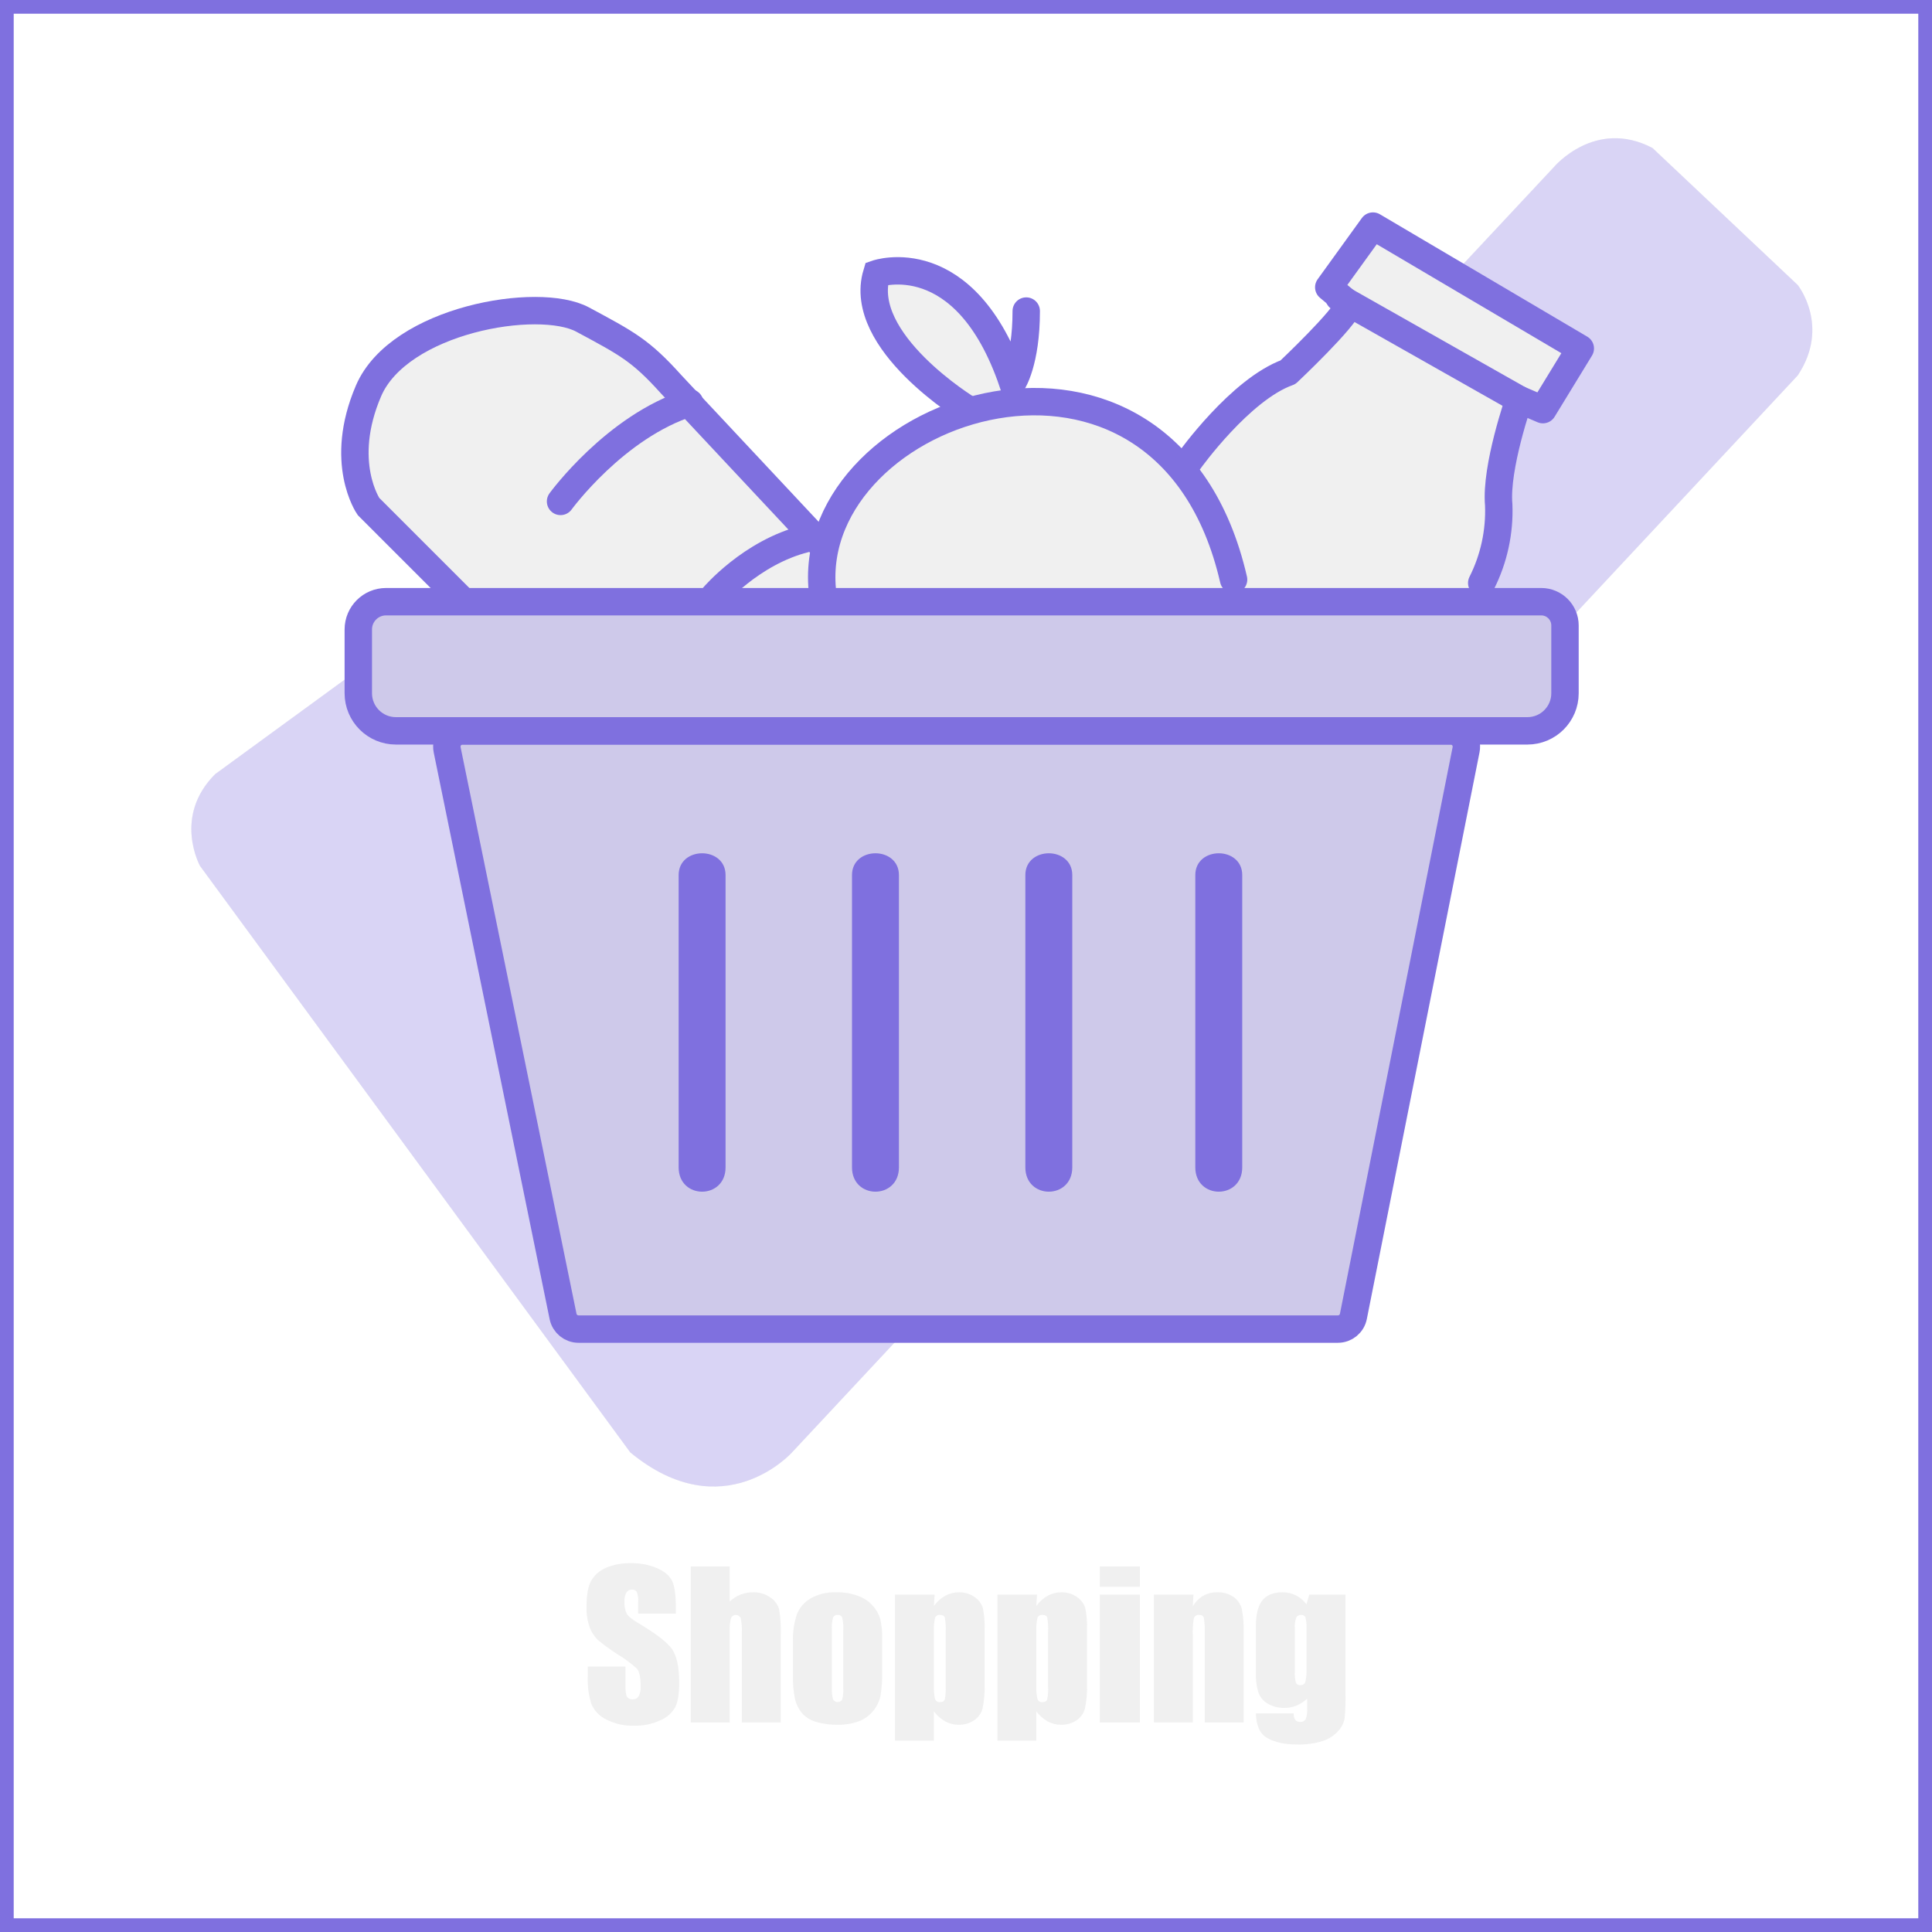
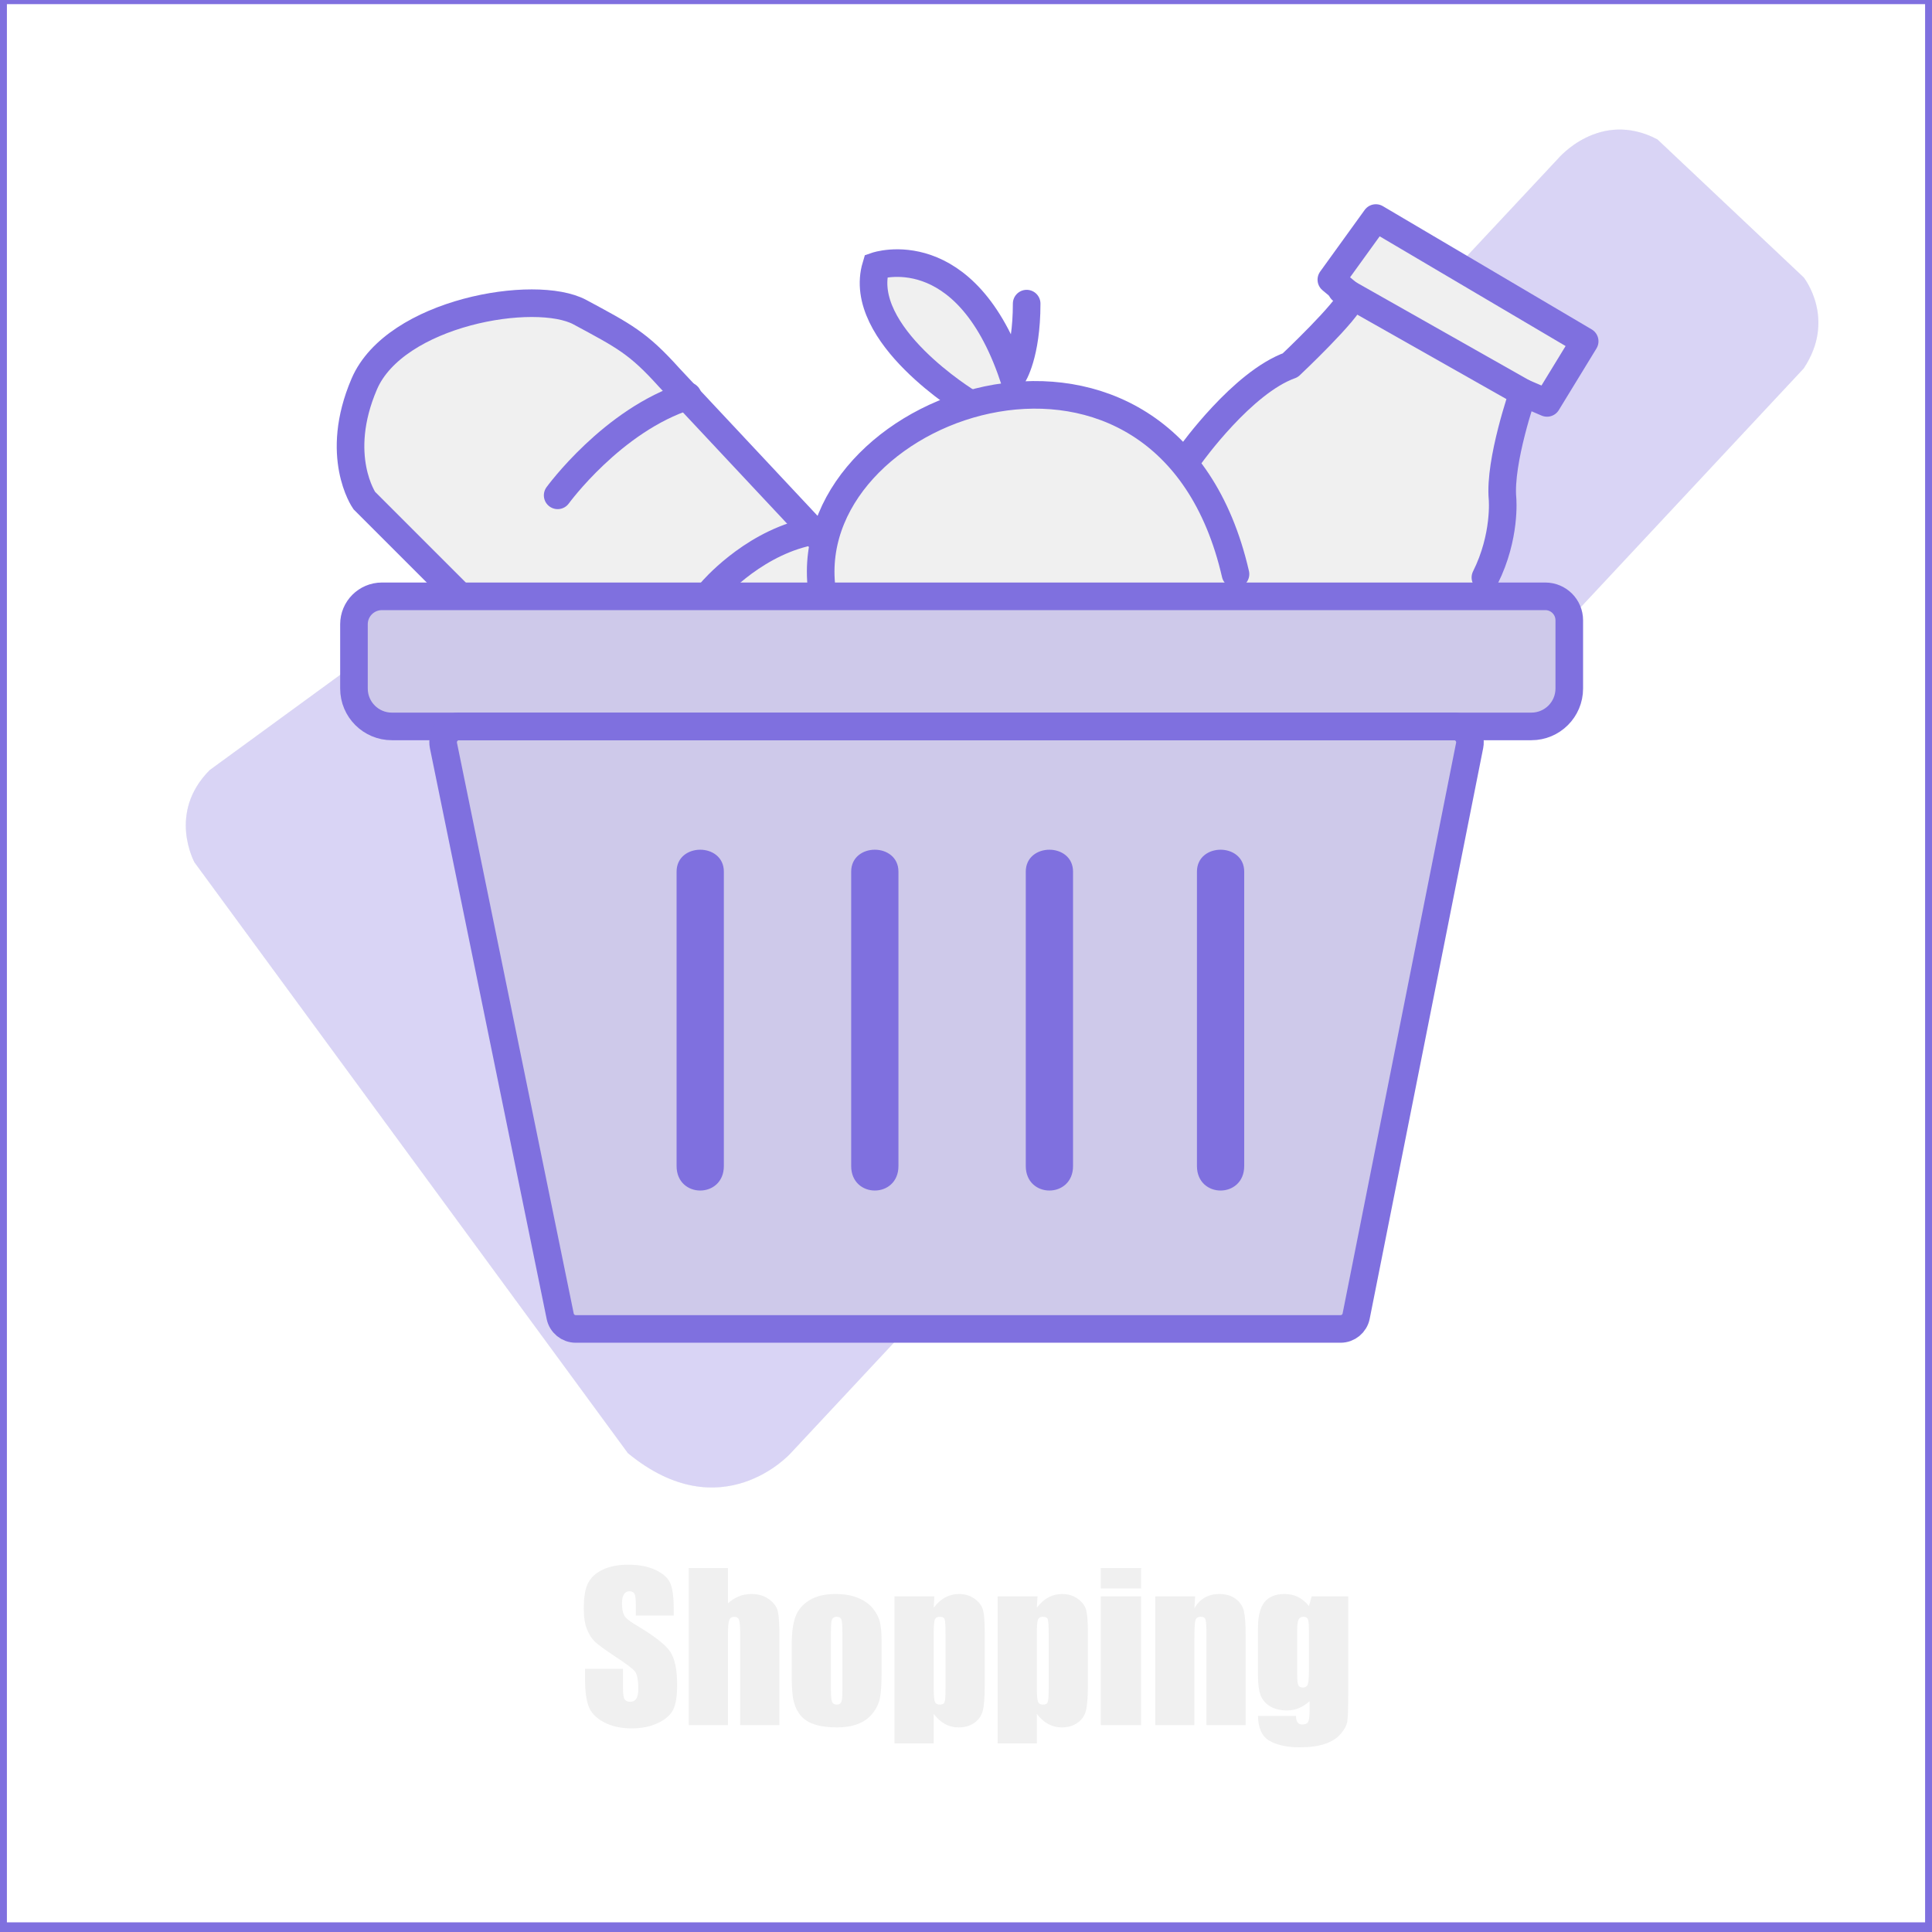
- <svg xmlns="http://www.w3.org/2000/svg" viewBox="0 0 705 705">
-   <defs>
-     <style>.cls-1,.cls-4,.cls-5,.cls-6,.cls-8{fill:none;}.cls-2{fill:#fff;}.cls-3,.cls-7{fill:#7f70df;}.cls-3{opacity:0.3;}.cls-4,.cls-5,.cls-6,.cls-7,.cls-8{stroke:#7f70df;}.cls-4,.cls-5{stroke-linecap:round;}.cls-4,.cls-6,.cls-7,.cls-8{stroke-miterlimit:10;}.cls-4,.cls-5,.cls-6{stroke-width:10px;}.cls-5{stroke-linejoin:round;}.cls-8{stroke-width:5px;}</style>
-   </defs>
+ <svg xmlns="http://www.w3.org/2000/svg" version="1.0" x="0px" y="0px" viewBox="0 0 700 700" style="enable-background:new 0 0 700 700;" xml:space="preserve">
+   <style type="text/css">
+ 	.st0{fill:none;}
+ 	.st1{fill:#FFFFFF;}
+ 	.st2{opacity:0.3;fill:#7F70DF;}
+ 	.st3{fill:none;stroke:#7F70DF;stroke-width:10;stroke-linecap:round;stroke-miterlimit:10;}
+ 	.st4{fill:none;stroke:#7F70DF;stroke-width:10;stroke-linecap:round;stroke-linejoin:round;stroke-miterlimit:10;}
+ 	.st5{fill:none;stroke:#7F70DF;stroke-width:10;stroke-miterlimit:10;}
+ 	.st6{fill:#7F70DF;stroke:#7F70DF;stroke-miterlimit:10;}
+ 	.st7{fill:none;stroke:#7F70DF;stroke-width:5;stroke-miterlimit:10;}
+ </style>
+   <g id="nu">
+ </g>
  <g id="check">
-     <path class="cls-1" d="M353.182,579.311a9.362,9.362,0,0,0-5.713-1.775,10.353,10.353,0,0,0-4.992,1.232,13.188,13.188,0,0,0-4.184,3.733l.246-4.122H324.09v53.3h14.2v-10.7a13.3,13.3,0,0,0,4.113,3.663,10.012,10.012,0,0,0,4.887,1.232,9.75,9.75,0,0,0,5.643-1.6,7.521,7.521,0,0,0,3.094-4.289,37.581,37.581,0,0,0,.756-9.053V591.281a35.705,35.705,0,0,0-.6-7.875A7.438,7.438,0,0,0,353.182,579.311Zm-10.6,32.643a19.243,19.243,0,0,1-.334,4.693q-.334.967-1.705.967a1.753,1.753,0,0,1-1.828-1.055,19.089,19.089,0,0,1-.422-5.273V591.949a18.848,18.848,0,0,1,.4-5.1,1.72,1.72,0,0,1,1.811-1.055q1.441,0,1.758.914a23.741,23.741,0,0,1,.316,5.238Z" transform="translate(2.5 3.5)" />
-     <path class="cls-1" d="M390.553,579.311a9.362,9.362,0,0,0-5.713-1.775,10.353,10.353,0,0,0-4.992,1.232,13.188,13.188,0,0,0-4.184,3.733l.246-4.122H361.461v53.3h14.2v-10.7a13.3,13.3,0,0,0,4.113,3.663,10.012,10.012,0,0,0,4.887,1.232,9.75,9.75,0,0,0,5.643-1.6,7.521,7.521,0,0,0,3.094-4.289,37.581,37.581,0,0,0,.756-9.053V591.281a35.706,35.706,0,0,0-.6-7.875A7.438,7.438,0,0,0,390.553,579.311Zm-10.6,32.643a19.243,19.243,0,0,1-.334,4.693q-.334.967-1.705.967a1.753,1.753,0,0,1-1.828-1.055,19.089,19.089,0,0,1-.422-5.273V591.949a18.848,18.848,0,0,1,.4-5.1,1.72,1.72,0,0,1,1.811-1.055q1.441,0,1.758.914a23.741,23.741,0,0,1,.316,5.238Z" transform="translate(2.5 3.5)" />
-     <rect class="cls-1" x="401.332" y="581.879" width="14.625" height="46.652" />
-     <rect class="cls-1" x="401.332" y="571.613" width="14.625" height="7.418" />
-     <path class="cls-1" d="M230.324,588.721q-3.447-2.038-4.183-3.48a9.371,9.371,0,0,1-.771-4.292,6.326,6.326,0,0,1,.686-3.307,2.236,2.236,0,0,1,2.021-1.091,1.939,1.939,0,0,1,1.758.809,8.276,8.276,0,0,1,.527,3.762v4.219h13.746v-2.25q0-6.785-1.318-9.615t-5.379-4.693a23.448,23.448,0,0,0-9.826-1.863,21.524,21.524,0,0,0-9,1.705,11.236,11.236,0,0,0-5.4,4.729q-1.67,3.023-1.67,9.563a20.1,20.1,0,0,0,1.178,7.453,12.42,12.42,0,0,0,2.971,4.57,68.133,68.133,0,0,0,7.313,5.309,43.729,43.729,0,0,1,6.926,5.168q1.371,1.547,1.371,6.574a6.625,6.625,0,0,1-.721,3.445,2.41,2.41,0,0,1-2.2,1.16,2.243,2.243,0,0,1-2.057-.914q-.58-.914-.58-4.113v-6.926H211.977v3.727a29.378,29.378,0,0,0,1.3,9.879,11.033,11.033,0,0,0,5.5,5.73,21.222,21.222,0,0,0,10.143,2.25,21.765,21.765,0,0,0,9.492-1.951,11.153,11.153,0,0,0,5.5-4.834q1.424-2.883,1.424-8.965,0-8.367-2.566-12.129T230.324,588.721Z" transform="translate(2.5 3.5)" />
-     <path class="cls-1" d="M316.18,582.668a13.177,13.177,0,0,0-5.291-3.709,21.355,21.355,0,0,0-8.209-1.424,17.819,17.819,0,0,0-9.352,2.215,11.679,11.679,0,0,0-5.062,5.871,29.242,29.242,0,0,0-1.406,10.16v11.953a38.063,38.063,0,0,0,.773,8.912,12.351,12.351,0,0,0,2.584,5.063,10.875,10.875,0,0,0,5.08,3.129,26.647,26.647,0,0,0,7.98,1.037,21.3,21.3,0,0,0,7.471-1.213,12.231,12.231,0,0,0,5.326-3.762,12.954,12.954,0,0,0,2.707-5.484,48.217,48.217,0,0,0,.633-9.229V594.762a29.285,29.285,0,0,0-.686-7.383A13.125,13.125,0,0,0,316.18,582.668Zm-10.969,30.094a11.929,11.929,0,0,1-.4,3.938,1.92,1.92,0,0,1-3.322-.088,13.639,13.639,0,0,1-.422-4.307V591.246a14.263,14.263,0,0,1,.422-4.518,1.665,1.665,0,0,1,1.688-.932,1.6,1.6,0,0,1,1.652.932,15.5,15.5,0,0,1,.387,4.518Z" transform="translate(2.5 3.5)" />
-     <path class="cls-1" d="M447.664,579.258a9.766,9.766,0,0,0-5.977-1.723,10.141,10.141,0,0,0-5.15,1.285,10.653,10.653,0,0,0-3.779,3.856l.246-4.3H418.555v46.652h14.2V593.5a30.493,30.493,0,0,1,.387-6.486,1.757,1.757,0,0,1,1.9-1.213q1.441,0,1.758,1.055a30.052,30.052,0,0,1,.316,5.871v32.309h14.2v-32.7a39.7,39.7,0,0,0-.668-8.736A7.662,7.662,0,0,0,447.664,579.258Z" transform="translate(2.5 3.5)" />
-     <path class="cls-1" d="M278.615,579.434a10.522,10.522,0,0,0-6.346-1.9,12.215,12.215,0,0,0-4.553.846,12.744,12.744,0,0,0-3.955,2.538V568.113h-14.2v56.918h14.2V591.738a15.823,15.823,0,0,1,.457-4.746,1.94,1.94,0,0,1,3.568-.035,20.454,20.454,0,0,1,.4,5.238v32.836h14.2V592.863a46.612,46.612,0,0,0-.58-9.053A7.61,7.61,0,0,0,278.615,579.434Z" transform="translate(2.5 3.5)" />
-     <path class="cls-1" d="M490,482l43-216h23s14.5-.5,13.5-16.5c-.719-11.5.618-20.4-.053-25.992L328.319,481.718Z" transform="translate(2.5 3.5)" />
-     <path class="cls-1" d="M474.242,581.9a11.561,11.561,0,0,0-3.92-3.276,10.794,10.794,0,0,0-4.869-1.092q-4.887,0-7.277,2.918t-2.391,9.563v16.945a21.843,21.843,0,0,0,.914,7.154,7.913,7.913,0,0,0,3.393,4.061,11.737,11.737,0,0,0,6.311,1.547,10.874,10.874,0,0,0,4.236-.846,13.5,13.5,0,0,0,3.85-2.5v3.52a9.6,9.6,0,0,1-.527,3.977,2.232,2.232,0,0,1-2.145.95q-2.25,0-2.25-3.094H455.785q.141,6.75,4.254,9.053t10.9,2.3a28.605,28.605,0,0,0,9.158-1.248,12.726,12.726,0,0,0,5.678-3.621,9.373,9.373,0,0,0,2.373-4.5,79.406,79.406,0,0,0,.334-9.4v-35.93H475.262Zm0,23.3a18.56,18.56,0,0,1-.422,5.1,1.743,1.743,0,0,1-1.828,1.125,1.566,1.566,0,0,1-1.617-.932,13.132,13.132,0,0,1-.387-4.061v-15.68a10.058,10.058,0,0,1,.51-3.955,1.794,1.794,0,0,1,1.74-1,1.575,1.575,0,0,1,1.635.879,13.5,13.5,0,0,1,.369,4.078Z" transform="translate(2.5 3.5)" />
-     <path class="cls-1" d="M164.5,242.5l99,137L528.556,95.951C514.05,87.278,501.354,79.927,500.5,79.5c-2-1-18,18-16,24s11,6-13,28c0,0-33,15-38,34,0,0-47-25-53-21,0,0-19,1-14-10s8-21,7-24-8,20-8,20-4-12-6-15-20-23-39-19,22,46,23,45,9,6,1,9c-7.232,2.712-43.065,16.868-46.922,50.59-2.665-7.374-10-18.971-28.078-36.59,0,0-53-63-77-55,0,0-55,10-60,30,0,0-13,40,5,51l23,22s-11,7-13,6-16-4-17,3c-.457,3.2-1.537,11.191-1.911,19.125L131.5,238.5S149.5,228.5,164.5,242.5Z" transform="translate(2.5 3.5)" />
-     <path class="cls-2" d="M377.879,585.8a1.72,1.72,0,0,0-1.811,1.055,18.848,18.848,0,0,0-.4,5.1v19.336a19.089,19.089,0,0,0,.422,5.273,1.753,1.753,0,0,0,1.828,1.055q1.371,0,1.705-.967a19.243,19.243,0,0,0,.334-4.693v-20a23.741,23.741,0,0,0-.316-5.238Q379.32,585.8,377.879,585.8Z" transform="translate(2.5 3.5)" />
-     <path class="cls-2" d="M340.508,585.8a1.72,1.72,0,0,0-1.811,1.055,18.848,18.848,0,0,0-.4,5.1v19.336a19.089,19.089,0,0,0,.422,5.273,1.753,1.753,0,0,0,1.828,1.055q1.371,0,1.705-.967a19.243,19.243,0,0,0,.334-4.693v-20a23.741,23.741,0,0,0-.316-5.238Q341.949,585.8,340.508,585.8Z" transform="translate(2.5 3.5)" />
-     <path class="cls-2" d="M303.172,585.8a1.665,1.665,0,0,0-1.687.932,14.263,14.263,0,0,0-.422,4.518V612.3a13.639,13.639,0,0,0,.422,4.307,1.92,1.92,0,0,0,3.322.088,11.929,11.929,0,0,0,.4-3.937V591.246a15.5,15.5,0,0,0-.387-4.518A1.6,1.6,0,0,0,303.172,585.8Z" transform="translate(2.5 3.5)" />
-     <path class="cls-2" d="M.5-.5v700h700V-.5ZM243.916,619.441a11.153,11.153,0,0,1-5.5,4.834,21.765,21.765,0,0,1-9.492,1.951,21.222,21.222,0,0,1-10.143-2.25,11.033,11.033,0,0,1-5.5-5.73,29.378,29.378,0,0,1-1.3-9.879v-3.727h13.746v6.926q0,3.2.58,4.113a2.243,2.243,0,0,0,2.057.914,2.41,2.41,0,0,0,2.2-1.16,6.625,6.625,0,0,0,.721-3.445q0-5.027-1.371-6.574a43.729,43.729,0,0,0-6.926-5.168,68.133,68.133,0,0,1-7.312-5.309,12.42,12.42,0,0,1-2.971-4.57,20.1,20.1,0,0,1-1.178-7.453q0-6.539,1.67-9.562a11.236,11.236,0,0,1,5.4-4.729,21.524,21.524,0,0,1,9-1.705,23.448,23.448,0,0,1,9.826,1.863q4.061,1.863,5.379,4.693t1.318,9.615v2.25H230.363v-4.219a8.276,8.276,0,0,0-.527-3.762,1.939,1.939,0,0,0-1.758-.809,2.236,2.236,0,0,0-2.021,1.091,6.326,6.326,0,0,0-.686,3.307,9.371,9.371,0,0,0,.771,4.292q.736,1.443,4.183,3.48,9.883,5.865,12.449,9.627t2.566,12.129Q245.34,616.559,243.916,619.441Zm38.479,5.59h-14.2V592.2a20.454,20.454,0,0,0-.4-5.238,1.94,1.94,0,0,0-3.568.035,15.823,15.823,0,0,0-.457,4.746v33.293h-14.2V568.113h14.2v12.806a12.744,12.744,0,0,1,3.955-2.538,12.215,12.215,0,0,1,4.553-.846,10.522,10.522,0,0,1,6.346,1.9,7.61,7.61,0,0,1,3.2,4.377,46.612,46.612,0,0,1,.58,9.053Zm37.02-18.844a48.217,48.217,0,0,1-.633,9.229,12.954,12.954,0,0,1-2.707,5.484,12.231,12.231,0,0,1-5.326,3.762,21.3,21.3,0,0,1-7.471,1.213,26.647,26.647,0,0,1-7.98-1.037,10.875,10.875,0,0,1-5.08-3.129,12.351,12.351,0,0,1-2.584-5.062,38.063,38.063,0,0,1-.773-8.912V595.781a29.242,29.242,0,0,1,1.406-10.16,11.679,11.679,0,0,1,5.063-5.871,17.819,17.819,0,0,1,9.352-2.215,21.355,21.355,0,0,1,8.209,1.424,12.867,12.867,0,0,1,7.84,8.42,29.285,29.285,0,0,1,.686,7.383Zm37.371,4.746a37.581,37.581,0,0,1-.756,9.053,7.521,7.521,0,0,1-3.094,4.289,9.75,9.75,0,0,1-5.643,1.6,10.012,10.012,0,0,1-4.887-1.232,13.3,13.3,0,0,1-4.113-3.663v10.7h-14.2v-53.3h14.449l-.246,4.122a13.188,13.188,0,0,1,4.184-3.733,10.353,10.353,0,0,1,4.992-1.232,9.362,9.362,0,0,1,5.713,1.775,7.438,7.438,0,0,1,3.006,4.1,35.705,35.705,0,0,1,.6,7.875Zm37.371,0a37.581,37.581,0,0,1-.756,9.053,7.521,7.521,0,0,1-3.094,4.289,9.75,9.75,0,0,1-5.643,1.6,10.012,10.012,0,0,1-4.887-1.232,13.3,13.3,0,0,1-4.113-3.663v10.7h-14.2v-53.3H375.91l-.246,4.122a13.188,13.188,0,0,1,4.184-3.733,10.353,10.353,0,0,1,4.992-1.232,9.362,9.362,0,0,1,5.713,1.775,7.438,7.438,0,0,1,3.006,4.1,35.706,35.706,0,0,1,.6,7.875Zm19.3,14.1H398.832V578.379h14.625Zm0-49.5H398.832v-7.418h14.625Zm37.863,49.5h-14.2V592.723a30.052,30.052,0,0,0-.316-5.871q-.316-1.055-1.758-1.055a1.757,1.757,0,0,0-1.9,1.213,30.493,30.493,0,0,0-.387,6.486v31.535h-14.2V578.379H433l-.246,4.3a10.653,10.653,0,0,1,3.779-3.856,10.141,10.141,0,0,1,5.15-1.285,9.766,9.766,0,0,1,5.977,1.723,7.662,7.662,0,0,1,2.988,4.342,39.7,39.7,0,0,1,.668,8.736Zm37.16-10.723a79.406,79.406,0,0,1-.334,9.4,9.373,9.373,0,0,1-2.373,4.5,12.726,12.726,0,0,1-5.678,3.621,28.605,28.605,0,0,1-9.158,1.248q-6.785,0-10.9-2.3t-4.254-9.053h13.781q0,3.094,2.25,3.094a2.232,2.232,0,0,0,2.145-.95,9.6,9.6,0,0,0,.527-3.977v-3.52a13.5,13.5,0,0,1-3.85,2.5,10.874,10.874,0,0,1-4.236.846,11.737,11.737,0,0,1-6.311-1.547,7.913,7.913,0,0,1-3.393-4.061,21.843,21.843,0,0,1-.914-7.154V590.016q0-6.645,2.391-9.562t7.277-2.918a10.794,10.794,0,0,1,4.869,1.092,11.561,11.561,0,0,1,3.92,3.276l1.02-3.524H488.48ZM653.5,133.5l-84.053,90.008c.671,5.591-.666,14.49.053,25.992,1,16-13.5,16.5-13.5,16.5H533L490,482l-161.681-.282L286.5,526.5s-25,28-59,0l-157-214s-10-18,5.5-33.5l52.589-38.375c.375-7.933,1.455-15.928,1.911-19.125,1-7,15-4,17-3s13-6,13-6l-23-22c-18-11-5-51-5-51,5-20,60-30,60-30,24-8,77,55,77,55,18.083,17.619,25.413,29.216,28.078,36.59,3.857-33.722,39.69-47.878,46.922-50.59,8-3,0-10-1-9s-42-41-23-45,37,16,39,19,6,15,6,15,7-23,8-20-2,13-7,24,14,10,14,10c6-4,53,21,53,21,5-19,38-34,38-34,24-22,15-22,13-28s14-25,16-24c.854.427,13.55,7.778,28.056,16.451L564.5,57.5s15-18,36-7l53,50S665.5,115.5,653.5,133.5Z" transform="translate(2.5 3.5)" />
-     <path class="cls-2" d="M472.238,585.8a1.794,1.794,0,0,0-1.74,1,10.058,10.058,0,0,0-.51,3.955v15.68a13.132,13.132,0,0,0,.387,4.061,1.566,1.566,0,0,0,1.617.932,1.743,1.743,0,0,0,1.828-1.125,18.56,18.56,0,0,0,.422-5.1V590.754a13.5,13.5,0,0,0-.369-4.078A1.575,1.575,0,0,0,472.238,585.8Z" transform="translate(2.5 3.5)" />
-     <path class="cls-2" d="M600.5,50.5c-21-11-36,7-36,7L528.556,95.951C548.036,107.6,570.78,121.634,572.5,124.5c3,5-11,21-11,21a58.088,58.088,0,0,0-10,1c-5,1-5,34-5,41s-3,14-6,17,1,13,1,13,22-3,26,1a8.252,8.252,0,0,1,1.947,5.008L653.5,133.5c12-18,0-33,0-33Z" transform="translate(2.5 3.5)" />
-     <path class="cls-3" d="M600.5,50.5c-21-11-36,7-36,7L528.556,95.951C548.036,107.6,570.78,121.634,572.5,124.5c3,5-11,21-11,21a58.088,58.088,0,0,0-10,1c-5,1-5,34-5,41s-3,14-6,17,1,13,1,13,22-3,26,1a8.252,8.252,0,0,1,1.947,5.008L653.5,133.5c12-18,0-33,0-33Z" transform="translate(2.5 3.5)" />
-     <path class="cls-2" d="M160.5,265.5c-3,3-21-3-28-5-3.8-1.087-4.357-10.438-3.911-19.875L76,279c-15.5,15.5-5.5,33.5-5.5,33.5l157,214c34,28,59,0,59,0l41.819-44.782L203.5,481.5Z" transform="translate(2.5 3.5)" />
-     <path class="cls-3" d="M160.5,265.5c-3,3-21-3-28-5-3.8-1.087-4.357-10.438-3.911-19.875L76,279c-15.5,15.5-5.5,33.5-5.5,33.5l157,214c34,28,59,0,59,0l41.819-44.782L203.5,481.5Z" transform="translate(2.5 3.5)" />
+     <g>
+       <path class="st0" d="M353.182,579.311c-1.605-1.184-3.51-1.775-5.713-1.775c-1.805,0-3.469,0.411-4.992,1.232    c-1.523,0.822-2.918,2.066-4.184,3.733l0.246-4.122H324.09v53.297h14.203v-10.696c1.242,1.62,2.613,2.841,4.113,3.663    c1.5,0.821,3.129,1.232,4.887,1.232c2.203,0,4.084-0.533,5.643-1.6s2.59-2.496,3.094-4.289s0.756-4.811,0.756-9.053v-19.652    c0-3.703-0.199-6.328-0.598-7.875S354.787,580.494,353.182,579.311z M342.582,611.953c0,2.484-0.111,4.049-0.334,4.693    s-0.791,0.967-1.705,0.967c-0.938,0-1.547-0.352-1.828-1.055s-0.422-2.461-0.422-5.273v-19.336c0-2.695,0.135-4.395,0.404-5.098    s0.873-1.055,1.811-1.055c0.961,0,1.547,0.305,1.758,0.914s0.316,2.355,0.316,5.238V611.953z" />
+       <path class="st0" d="M390.553,579.311c-1.605-1.184-3.51-1.775-5.713-1.775c-1.805,0-3.469,0.411-4.992,1.232    c-1.523,0.822-2.918,2.066-4.184,3.733l0.246-4.122h-14.449v53.297h14.203v-10.696c1.242,1.62,2.613,2.841,4.113,3.663    c1.5,0.821,3.129,1.232,4.887,1.232c2.203,0,4.084-0.533,5.643-1.6s2.59-2.496,3.094-4.289s0.756-4.811,0.756-9.053v-19.652    c0-3.703-0.199-6.328-0.598-7.875S392.158,580.494,390.553,579.311z M379.953,611.953c0,2.484-0.111,4.049-0.334,4.693    s-0.791,0.967-1.705,0.967c-0.938,0-1.547-0.352-1.828-1.055s-0.422-2.461-0.422-5.273v-19.336c0-2.695,0.135-4.395,0.404-5.098    s0.873-1.055,1.811-1.055c0.961,0,1.547,0.305,1.758,0.914s0.316,2.355,0.316,5.238V611.953z" />
+       <rect x="398.832" y="578.379" class="st0" width="14.625" height="46.652" />
+       <rect x="398.832" y="568.113" class="st0" width="14.625" height="7.418" />
+       <path class="st0" d="M230.324,588.721c-2.298-1.358-3.692-2.519-4.183-3.48c-0.514-0.961-0.771-2.393-0.771-4.292    c0-1.478,0.229-2.579,0.686-3.307s1.13-1.091,2.021-1.091c0.82,0,1.406,0.27,1.758,0.809s0.527,1.793,0.527,3.762v4.219h13.746    v-2.25c0-4.523-0.439-7.729-1.318-9.615s-2.672-3.451-5.379-4.693s-5.982-1.863-9.826-1.863c-3.516,0-6.516,0.568-9,1.705    c-2.484,1.137-4.284,2.713-5.396,4.729c-1.113,2.016-1.67,5.203-1.67,9.563c0,3.023,0.392,5.508,1.178,7.453    c0.785,1.945,1.775,3.469,2.971,4.57s3.633,2.871,7.313,5.309c3.679,2.414,5.988,4.137,6.926,5.168    c0.914,1.031,1.371,3.223,1.371,6.574c0,1.523-0.241,2.672-0.721,3.445c-0.48,0.773-1.213,1.16-2.197,1.16    s-1.67-0.305-2.057-0.914s-0.58-1.98-0.58-4.113v-6.926h-13.746v3.727c0,4.266,0.434,7.559,1.301,9.879    c0.867,2.32,2.701,4.23,5.502,5.73c2.8,1.5,6.182,2.25,10.143,2.25c3.609,0,6.773-0.65,9.492-1.951    c2.719-1.301,4.553-2.912,5.502-4.834s1.424-4.91,1.424-8.965c0-5.578-0.856-9.621-2.566-12.129    C241.063,595.84,236.913,592.631,230.324,588.721z" />
+       <path class="st0" d="M316.18,582.668c-1.243-1.523-3.006-2.76-5.291-3.709s-5.022-1.424-8.209-1.424    c-3.797,0-6.914,0.738-9.352,2.215c-2.438,1.477-4.125,3.434-5.063,5.871c-0.938,2.438-1.406,5.824-1.406,10.16v11.953    c0,3.961,0.258,6.932,0.773,8.912c0.515,1.98,1.376,3.668,2.584,5.063c1.207,1.395,2.9,2.438,5.08,3.129s4.839,1.037,7.98,1.037    c2.813,0,5.303-0.404,7.471-1.213c2.167-0.809,3.943-2.063,5.326-3.762c1.383-1.699,2.285-3.527,2.707-5.484    s0.633-5.033,0.633-9.229v-11.426c0-3.305-0.229-5.766-0.686-7.383S317.422,584.191,316.18,582.668z M305.211,612.762    c0,2.016-0.135,3.328-0.404,3.938c-0.27,0.609-0.826,0.914-1.67,0.914c-0.821,0-1.371-0.334-1.652-1.002s-0.422-2.104-0.422-4.307    v-21.059c0-2.391,0.141-3.896,0.422-4.518s0.844-0.932,1.688-0.932s1.394,0.311,1.652,0.932c0.258,0.621,0.387,2.127,0.387,4.518    V612.762z" />
+       <path class="st0" d="M447.664,579.258c-1.547-1.148-3.539-1.723-5.977-1.723c-1.945,0-3.662,0.429-5.15,1.285    c-1.488,0.857-2.748,2.143-3.779,3.856l0.246-4.298h-14.449v46.652h14.203v-31.535c0-3.516,0.129-5.678,0.387-6.486    s0.891-1.213,1.898-1.213c0.961,0,1.547,0.352,1.758,1.055s0.316,2.66,0.316,5.871v32.309h14.203v-32.695    c0-4.078-0.223-6.99-0.668-8.736S449.211,580.406,447.664,579.258z" />
+       <path class="st0" d="M278.615,579.434c-1.746-1.266-3.862-1.898-6.346-1.898c-1.617,0-3.135,0.282-4.553,0.846    c-1.418,0.564-2.737,1.41-3.955,2.538v-12.806h-14.203v56.918h14.203v-33.293c0-2.367,0.152-3.949,0.457-4.746    c0.304-0.797,0.891-1.195,1.758-1.195c0.937,0,1.541,0.387,1.811,1.16c0.269,0.773,0.404,2.52,0.404,5.238v32.836h14.203v-32.168    c0-4.383-0.193-7.4-0.58-9.053S280.361,580.699,278.615,579.434z" />
+       <path class="st0" d="M490,482l43-216h23c0,0,14.5-0.5,13.5-16.5c-0.719-11.502,0.618-20.401-0.053-25.992l-241.127,258.21L490,482    z" />
+       <path class="st0" d="M474.242,581.903c-1.148-1.456-2.455-2.548-3.92-3.276c-1.465-0.728-3.088-1.092-4.869-1.092    c-3.258,0-5.684,0.973-7.277,2.918s-2.391,5.133-2.391,9.563v16.945c0,3.094,0.305,5.479,0.914,7.154s1.74,3.029,3.393,4.061    s3.756,1.547,6.311,1.547c1.477,0,2.889-0.282,4.236-0.846s2.631-1.398,3.85-2.503v3.52c0,2.018-0.176,3.343-0.527,3.977    s-1.066,0.95-2.145,0.95c-1.5,0-2.25-1.031-2.25-3.094h-13.781c0.094,4.5,1.512,7.518,4.254,9.053s6.375,2.303,10.898,2.303    c3.68,0,6.732-0.416,9.158-1.248s4.318-2.039,5.678-3.621s2.15-3.082,2.373-4.5s0.334-4.553,0.334-9.404v-35.93h-13.219    L474.242,581.903z M474.242,605.203c0,2.648-0.141,4.348-0.422,5.098s-0.891,1.125-1.828,1.125c-0.82,0-1.359-0.311-1.617-0.932    s-0.387-1.975-0.387-4.061v-15.68c0-1.969,0.17-3.287,0.51-3.955s0.92-1.002,1.74-1.002c0.844,0,1.389,0.293,1.635,0.879    s0.369,1.945,0.369,4.078V605.203z" />
+       <path class="st0" d="M164.5,242.5l99,137L528.556,95.951C514.05,87.278,501.354,79.927,500.5,79.5c-2-1-18,18-16,24s11,6-13,28    c0,0-33,15-38,34c0,0-47-25-53-21c0,0-19,1-14-10s8-21,7-24s-8,20-8,20s-4-12-6-15s-20-23-39-19s22,46,23,45s9,6,1,9    c-7.232,2.712-43.065,16.868-46.922,50.59c-2.665-7.374-9.995-18.971-28.078-36.59c0,0-53-63-77-55c0,0-55,10-60,30    c0,0-13,40,5,51l23,22c0,0-11,7-13,6s-16-4-17,3c-0.457,3.197-1.537,11.191-1.911,19.125l2.911-2.125    C131.5,238.5,149.5,228.5,164.5,242.5z" />
+       <path class="st1" d="M377.879,585.797c-0.938,0-1.541,0.352-1.811,1.055s-0.404,2.402-0.404,5.098v19.336    c0,2.813,0.141,4.57,0.422,5.273s0.891,1.055,1.828,1.055c0.914,0,1.482-0.322,1.705-0.967s0.334-2.209,0.334-4.693v-20.004    c0-2.883-0.105-4.629-0.316-5.238S378.84,585.797,377.879,585.797z" />
+       <path class="st1" d="M340.508,585.797c-0.938,0-1.541,0.352-1.811,1.055s-0.404,2.402-0.404,5.098v19.336    c0,2.813,0.141,4.57,0.422,5.273s0.891,1.055,1.828,1.055c0.914,0,1.482-0.322,1.705-0.967s0.334-2.209,0.334-4.693v-20.004    c0-2.883-0.105-4.629-0.316-5.238S341.469,585.797,340.508,585.797z" />
+       <path class="st1" d="M303.172,585.797c-0.844,0-1.406,0.311-1.688,0.932s-0.422,2.127-0.422,4.518v21.059    c0,2.203,0.141,3.639,0.422,4.307s0.832,1.002,1.652,1.002c0.844,0,1.4-0.305,1.67-0.914c0.269-0.609,0.404-1.922,0.404-3.938    v-21.516c0-2.391-0.129-3.896-0.387-4.518C304.566,586.107,304.016,585.797,303.172,585.797z" />
+       <path class="st1" d="M0.5-0.5v700h700v-700H0.5z M243.916,619.441c-0.949,1.922-2.783,3.533-5.502,4.834    c-2.719,1.301-5.883,1.951-9.492,1.951c-3.961,0-7.342-0.75-10.143-2.25c-2.801-1.5-4.635-3.41-5.502-5.73    c-0.867-2.32-1.301-5.613-1.301-9.879v-3.727h13.746v6.926c0,2.133,0.193,3.504,0.58,4.113s1.072,0.914,2.057,0.914    s1.717-0.387,2.197-1.16c0.48-0.773,0.721-1.922,0.721-3.445c0-3.352-0.457-5.543-1.371-6.574    c-0.938-1.031-3.247-2.754-6.926-5.168c-3.68-2.438-6.117-4.207-7.313-5.309s-2.186-2.625-2.971-4.57    c-0.786-1.945-1.178-4.43-1.178-7.453c0-4.359,0.557-7.547,1.67-9.563c1.113-2.016,2.912-3.592,5.396-4.729    c2.484-1.137,5.484-1.705,9-1.705c3.844,0,7.119,0.621,9.826,1.863s4.5,2.807,5.379,4.693s1.318,5.092,1.318,9.615v2.25h-13.746    v-4.219c0-1.969-0.176-3.223-0.527-3.762s-0.938-0.809-1.758-0.809c-0.891,0-1.564,0.363-2.021,1.091s-0.686,1.829-0.686,3.307    c0,1.899,0.256,3.331,0.771,4.292c0.491,0.962,1.885,2.122,4.183,3.48c6.588,3.91,10.738,7.119,12.449,9.627    c1.71,2.508,2.566,6.551,2.566,12.129C245.34,614.531,244.865,617.52,243.916,619.441z M282.395,625.031h-14.203v-32.836    c0-2.719-0.135-4.465-0.404-5.238c-0.27-0.773-0.874-1.16-1.811-1.16c-0.867,0-1.454,0.398-1.758,1.195    c-0.305,0.797-0.457,2.379-0.457,4.746v33.293h-14.203v-56.918h14.203v12.806c1.218-1.128,2.537-1.974,3.955-2.538    c1.418-0.563,2.936-0.846,4.553-0.846c2.484,0,4.6,0.633,6.346,1.898c1.746,1.266,2.813,2.725,3.199,4.377s0.58,4.67,0.58,9.053    V625.031z M319.414,606.188c0,4.195-0.211,7.271-0.633,9.229s-1.324,3.785-2.707,5.484c-1.383,1.699-3.159,2.953-5.326,3.762    c-2.168,0.809-4.658,1.213-7.471,1.213c-3.141,0-5.801-0.346-7.98-1.037s-3.873-1.734-5.08-3.129    c-1.208-1.395-2.069-3.082-2.584-5.063c-0.516-1.98-0.773-4.951-0.773-8.912v-11.953c0-4.336,0.469-7.723,1.406-10.16    c0.937-2.438,2.625-4.395,5.063-5.871c2.438-1.477,5.555-2.215,9.352-2.215c3.187,0,5.924,0.475,8.209,1.424    s4.048,2.186,5.291,3.709c1.242,1.523,2.092,3.094,2.549,4.711s0.686,4.078,0.686,7.383V606.188z M356.785,610.934    c0,4.242-0.252,7.26-0.756,9.053s-1.535,3.223-3.094,4.289s-3.439,1.6-5.643,1.6c-1.758,0-3.387-0.411-4.887-1.232    c-1.5-0.822-2.871-2.043-4.113-3.663v10.696H324.09v-53.297h14.449l-0.246,4.122c1.266-1.667,2.66-2.911,4.184-3.733    c1.523-0.821,3.188-1.232,4.992-1.232c2.203,0,4.107,0.592,5.713,1.775s2.607,2.549,3.006,4.096s0.598,4.172,0.598,7.875V610.934z     M394.156,610.934c0,4.242-0.252,7.26-0.756,9.053s-1.535,3.223-3.094,4.289s-3.439,1.6-5.643,1.6    c-1.758,0-3.387-0.411-4.887-1.232c-1.5-0.822-2.871-2.043-4.113-3.663v10.696h-14.203v-53.297h14.449l-0.246,4.122    c1.266-1.667,2.66-2.911,4.184-3.733c1.523-0.821,3.188-1.232,4.992-1.232c2.203,0,4.107,0.592,5.713,1.775    s2.607,2.549,3.006,4.096s0.598,4.172,0.598,7.875V610.934z M413.457,625.031h-14.625v-46.652h14.625V625.031z M413.457,575.531    h-14.625v-7.418h14.625V575.531z M451.32,625.031h-14.203v-32.309c0-3.211-0.105-5.168-0.316-5.871s-0.797-1.055-1.758-1.055    c-1.008,0-1.641,0.404-1.898,1.213s-0.387,2.971-0.387,6.486v31.535h-14.203v-46.652h14.449l-0.246,4.298    c1.031-1.714,2.291-2.999,3.779-3.856c1.488-0.856,3.205-1.285,5.15-1.285c2.438,0,4.43,0.574,5.977,1.723    s2.543,2.596,2.988,4.342s0.668,4.658,0.668,8.736V625.031z M488.48,614.309c0,4.852-0.111,7.986-0.334,9.404    s-1.014,2.918-2.373,4.5s-3.252,2.789-5.678,3.621s-5.479,1.248-9.158,1.248c-4.523,0-8.156-0.768-10.898-2.303    s-4.16-4.553-4.254-9.053h13.781c0,2.063,0.75,3.094,2.25,3.094c1.078,0,1.793-0.316,2.145-0.95s0.527-1.959,0.527-3.977v-3.52    c-1.219,1.104-2.502,1.939-3.85,2.503s-2.76,0.846-4.236,0.846c-2.555,0-4.658-0.516-6.311-1.547s-2.783-2.385-3.393-4.061    s-0.914-4.061-0.914-7.154v-16.945c0-4.43,0.797-7.617,2.391-9.563s4.02-2.918,7.277-2.918c1.781,0,3.404,0.364,4.869,1.092    c1.465,0.729,2.771,1.82,3.92,3.276l1.02-3.524h13.219V614.309z M653.5,133.5l-84.053,90.008    c0.671,5.591-0.666,14.49,0.053,25.992c1,16-13.5,16.5-13.5,16.5h-23l-43,216l-161.681-0.282L286.5,526.5c0,0-25,28-59,0l-157-214    c0,0-10-18,5.5-33.5l52.589-38.375c0.375-7.933,1.455-15.928,1.911-19.125c1-7,15-4,17-3s13-6,13-6l-23-22c-18-11-5-51-5-51    c5-20,60-30,60-30c24-8,77,55,77,55c18.083,17.619,25.413,29.216,28.078,36.59c3.857-33.722,39.69-47.878,46.922-50.59    c8-3,0-10-1-9s-42-41-23-45s37,16,39,19s6,15,6,15s7-23,8-20s-2,13-7,24s14,10,14,10c6-4,53,21,53,21c5-19,38-34,38-34    c24-22,15-22,13-28s14-25,16-24c0.854,0.427,13.55,7.778,28.056,16.451L564.5,57.5c0,0,15-18,36-7l53,50    C653.5,100.5,665.5,115.5,653.5,133.5z" />
+       <path class="st1" d="M472.238,585.797c-0.82,0-1.4,0.334-1.74,1.002s-0.51,1.986-0.51,3.955v15.68    c0,2.086,0.129,3.439,0.387,4.061s0.797,0.932,1.617,0.932c0.938,0,1.547-0.375,1.828-1.125s0.422-2.449,0.422-5.098v-14.449    c0-2.133-0.123-3.492-0.369-4.078S473.082,585.797,472.238,585.797z" />
+       <path class="st1" d="M600.5,50.5c-21-11-36,7-36,7l-35.944,38.451c19.48,11.648,42.224,25.683,43.944,28.549c3,5-11,21-11,21    s-5,0-10,1s-5,34-5,41s-3,14-6,17s1,13,1,13s22-3,26,1c1.125,1.125,1.684,2.821,1.947,5.008L653.5,133.5c12-18,0-33,0-33    L600.5,50.5z" />
+       <path class="st2" d="M600.5,50.5c-21-11-36,7-36,7l-35.944,38.451c19.48,11.648,42.224,25.683,43.944,28.549c3,5-11,21-11,21    s-5,0-10,1s-5,34-5,41s-3,14-6,17s1,13,1,13s22-3,26,1c1.125,1.125,1.684,2.821,1.947,5.008L653.5,133.5c12-18,0-33,0-33    L600.5,50.5z" />
+       <path class="st1" d="M160.5,265.5c-3,3-21-3-28-5c-3.803-1.087-4.357-10.438-3.911-19.875L76,279c-15.5,15.5-5.5,33.5-5.5,33.5    l157,214c34,28,59,0,59,0l41.819-44.782L203.5,481.5L160.5,265.5z" />
+       <path class="st2" d="M160.5,265.5c-3,3-21-3-28-5c-3.803-1.087-4.357-10.438-3.911-19.875L76,279c-15.5,15.5-5.5,33.5-5.5,33.5    l157,214c34,28,59,0,59,0l41.819-44.782L203.5,481.5L160.5,265.5z" />
+     </g>
  </g>
+   <g id="text">
+ </g>
  <g id="shading">
-     <path class="cls-3" d="M135.5,216.5h428s11,34,5,41l-34,6L491,477l-5,4H205L161,265l-28-2-5-16,3-28Z" transform="translate(2.5 3.5)" />
+     <path class="st2" d="M135.5,216.5h428c0,0,11,34,5,41l-34,6L491,477l-5,4H205l-44-216l-28-2l-5-16l3-28L135.5,216.5z" />
  </g>
  <g id="Basket">
-     <path class="cls-4" d="M165.458,214.82l-33.49-33.49s-11.163-16.125,0-42.173,62.018-34.73,78.143-26.048,21.086,11.163,32.25,23.567l54.576,58.3" transform="translate(2.5 3.5)" />
-     <path class="cls-4" d="M257.866,214.2s13.644-16.125,33.49-21.086" transform="translate(2.5 3.5)" />
-     <path class="cls-4" d="M202.049,179.47s19.846-27.288,47.134-35.971" transform="translate(2.5 3.5)" />
-     <path class="cls-4" d="M297.558,211.72c-6.2-66.98,125.277-111.633,150.085-3.721" transform="translate(2.5 3.5)" />
-     <path class="cls-4" d="M350.893,145.98s-40.932-24.807-33.49-49.615c0,0,32.25-11.163,49.615,39.692,0,0,4.961-7.442,4.961-26.048" transform="translate(2.5 3.5)" />
-     <path class="cls-5" d="M431.517,164.586s18.606-26.048,35.971-32.25c0,0,21.086-19.846,22.327-24.807l-7.442-6.2L498.5,79l75.663,44.653L560.516,145.98l-8.683-3.721s-8.683,24.807-7.442,38.451a58.343,58.343,0,0,1-6.2,28.529" transform="translate(2.5 3.5)" />
-     <line class="cls-5" x1="488.594" y1="108.548" x2="554.333" y2="145.759" />
-     <path class="cls-6" d="M545.113,263.195h9.739a13.726,13.726,0,0,0,13.726-13.726V224.743a8.683,8.683,0,0,0-8.683-8.683H138.377a10.13,10.13,0,0,0-10.13,10.13v23.278a13.726,13.726,0,0,0,13.726,13.726h403.14Z" transform="translate(2.5 3.5)" />
-     <path class="cls-6" d="M526.832,263.195H166.312a5.758,5.758,0,0,0-5.642,6.912l42.3,206.788a5.758,5.758,0,0,0,5.642,4.6h277.1a5.758,5.758,0,0,0,5.648-4.635l41.123-206.788A5.758,5.758,0,0,0,526.832,263.195Z" transform="translate(2.5 3.5)" />
+     <g>
+       <g>
+         <path class="st3" d="M165.458,214.82l-33.49-33.49c0,0-11.163-16.125,0-42.173s62.018-34.73,78.143-26.048     s21.086,11.163,32.25,23.567l54.576,58.297" />
+         <path class="st3" d="M257.866,214.2c0,0,13.644-16.125,33.49-21.086" />
+         <path class="st3" d="M202.049,179.47c0,0,19.846-27.288,47.134-35.971" />
+       </g>
+       <g>
+         <path class="st3" d="M297.558,211.72c-6.202-66.98,125.277-111.633,150.085-3.721" />
+         <path class="st3" d="M350.893,145.98c0,0-40.932-24.807-33.49-49.615c0,0,32.25-11.163,49.615,39.692     c0,0,4.961-7.442,4.961-26.048" />
+       </g>
+       <path class="st4" d="M431.517,164.586c0,0,18.606-26.048,35.971-32.25c0,0,21.086-19.846,22.327-24.807l-7.442-6.202L498.497,79    l75.663,44.653l-13.644,22.327l-8.683-3.721c0,0-8.683,24.807-7.442,38.451c0,0,1.24,13.644-6.202,28.529" />
+       <line class="st4" x1="486.094" y1="105.048" x2="551.833" y2="142.259" />
+       <g>
+         <path class="st5" d="M545.113,263.195h9.739c7.581,0,13.726-6.145,13.726-13.726v-24.725c0-4.795-3.887-8.683-8.683-8.683     H138.377c-5.594,0-10.13,4.535-10.13,10.13v23.278c0,7.581,6.145,13.726,13.726,13.726h6.081     C154.574,263.195,538.565,263.195,545.113,263.195z" />
+         <path class="st5" d="M526.832,263.195h-360.52c-3.644,0-6.372,3.342-5.642,6.912l42.298,206.788     c0.548,2.68,2.906,4.604,5.642,4.604h277.1c2.747,0,5.112-1.941,5.648-4.635l41.123-206.788     C533.188,266.515,530.463,263.195,526.832,263.195z" />
+       </g>
+     </g>
  </g>
  <g id="things">
-     <path class="cls-7" d="M434.176,315.81V422.482c0,11.163,16.125,11.163,16.125,0V315.81C450.3,305.887,434.176,305.887,434.176,315.81Z" transform="translate(2.5 3.5)" />
-     <path class="cls-7" d="M372.158,315.81V422.482c0,11.163,16.125,11.163,16.125,0V315.81C388.282,305.887,372.158,305.887,372.158,315.81Z" transform="translate(2.5 3.5)" />
-     <path class="cls-7" d="M308.9,315.81V422.482c0,11.163,16.125,11.163,16.125,0V315.81C325.024,305.887,308.9,305.887,308.9,315.81Z" transform="translate(2.5 3.5)" />
-     <path class="cls-7" d="M245.64,315.81V422.482c0,11.163,16.125,11.163,16.125,0V315.81C261.765,305.887,245.64,305.887,245.64,315.81Z" transform="translate(2.5 3.5)" />
+     <path class="st6" d="M434.176,315.81c0,0,0,97.989,0,106.672c0,11.163,16.125,11.163,16.125,0c0,0,0-91.787,0-106.672   C450.301,305.887,434.176,305.887,434.176,315.81z" />
+     <path class="st6" d="M372.158,315.81c0,0,0,97.989,0,106.672c0,11.163,16.125,11.163,16.125,0c0,0,0-91.787,0-106.672   C388.282,305.887,372.158,305.887,372.158,315.81z" />
+     <path class="st6" d="M308.899,315.81c0,0,0,97.989,0,106.672c0,11.163,16.125,11.163,16.125,0c0,0,0-91.787,0-106.672   C325.024,305.887,308.899,305.887,308.899,315.81z" />
+     <path class="st6" d="M245.64,315.81c0,0,0,97.989,0,106.672c0,11.163,16.125,11.163,16.125,0c0,0,0-91.787,0-106.672   C261.765,305.887,245.64,305.887,245.64,315.81z" />
  </g>
-   <g id="Layer_5" data-name="Layer 5">
-     <rect class="cls-8" x="2.5" y="2.5" width="700" height="700" />
+   <g id="Layer_5">
+     <rect y="-1" class="st7" width="700" height="700" />
  </g>
</svg>
